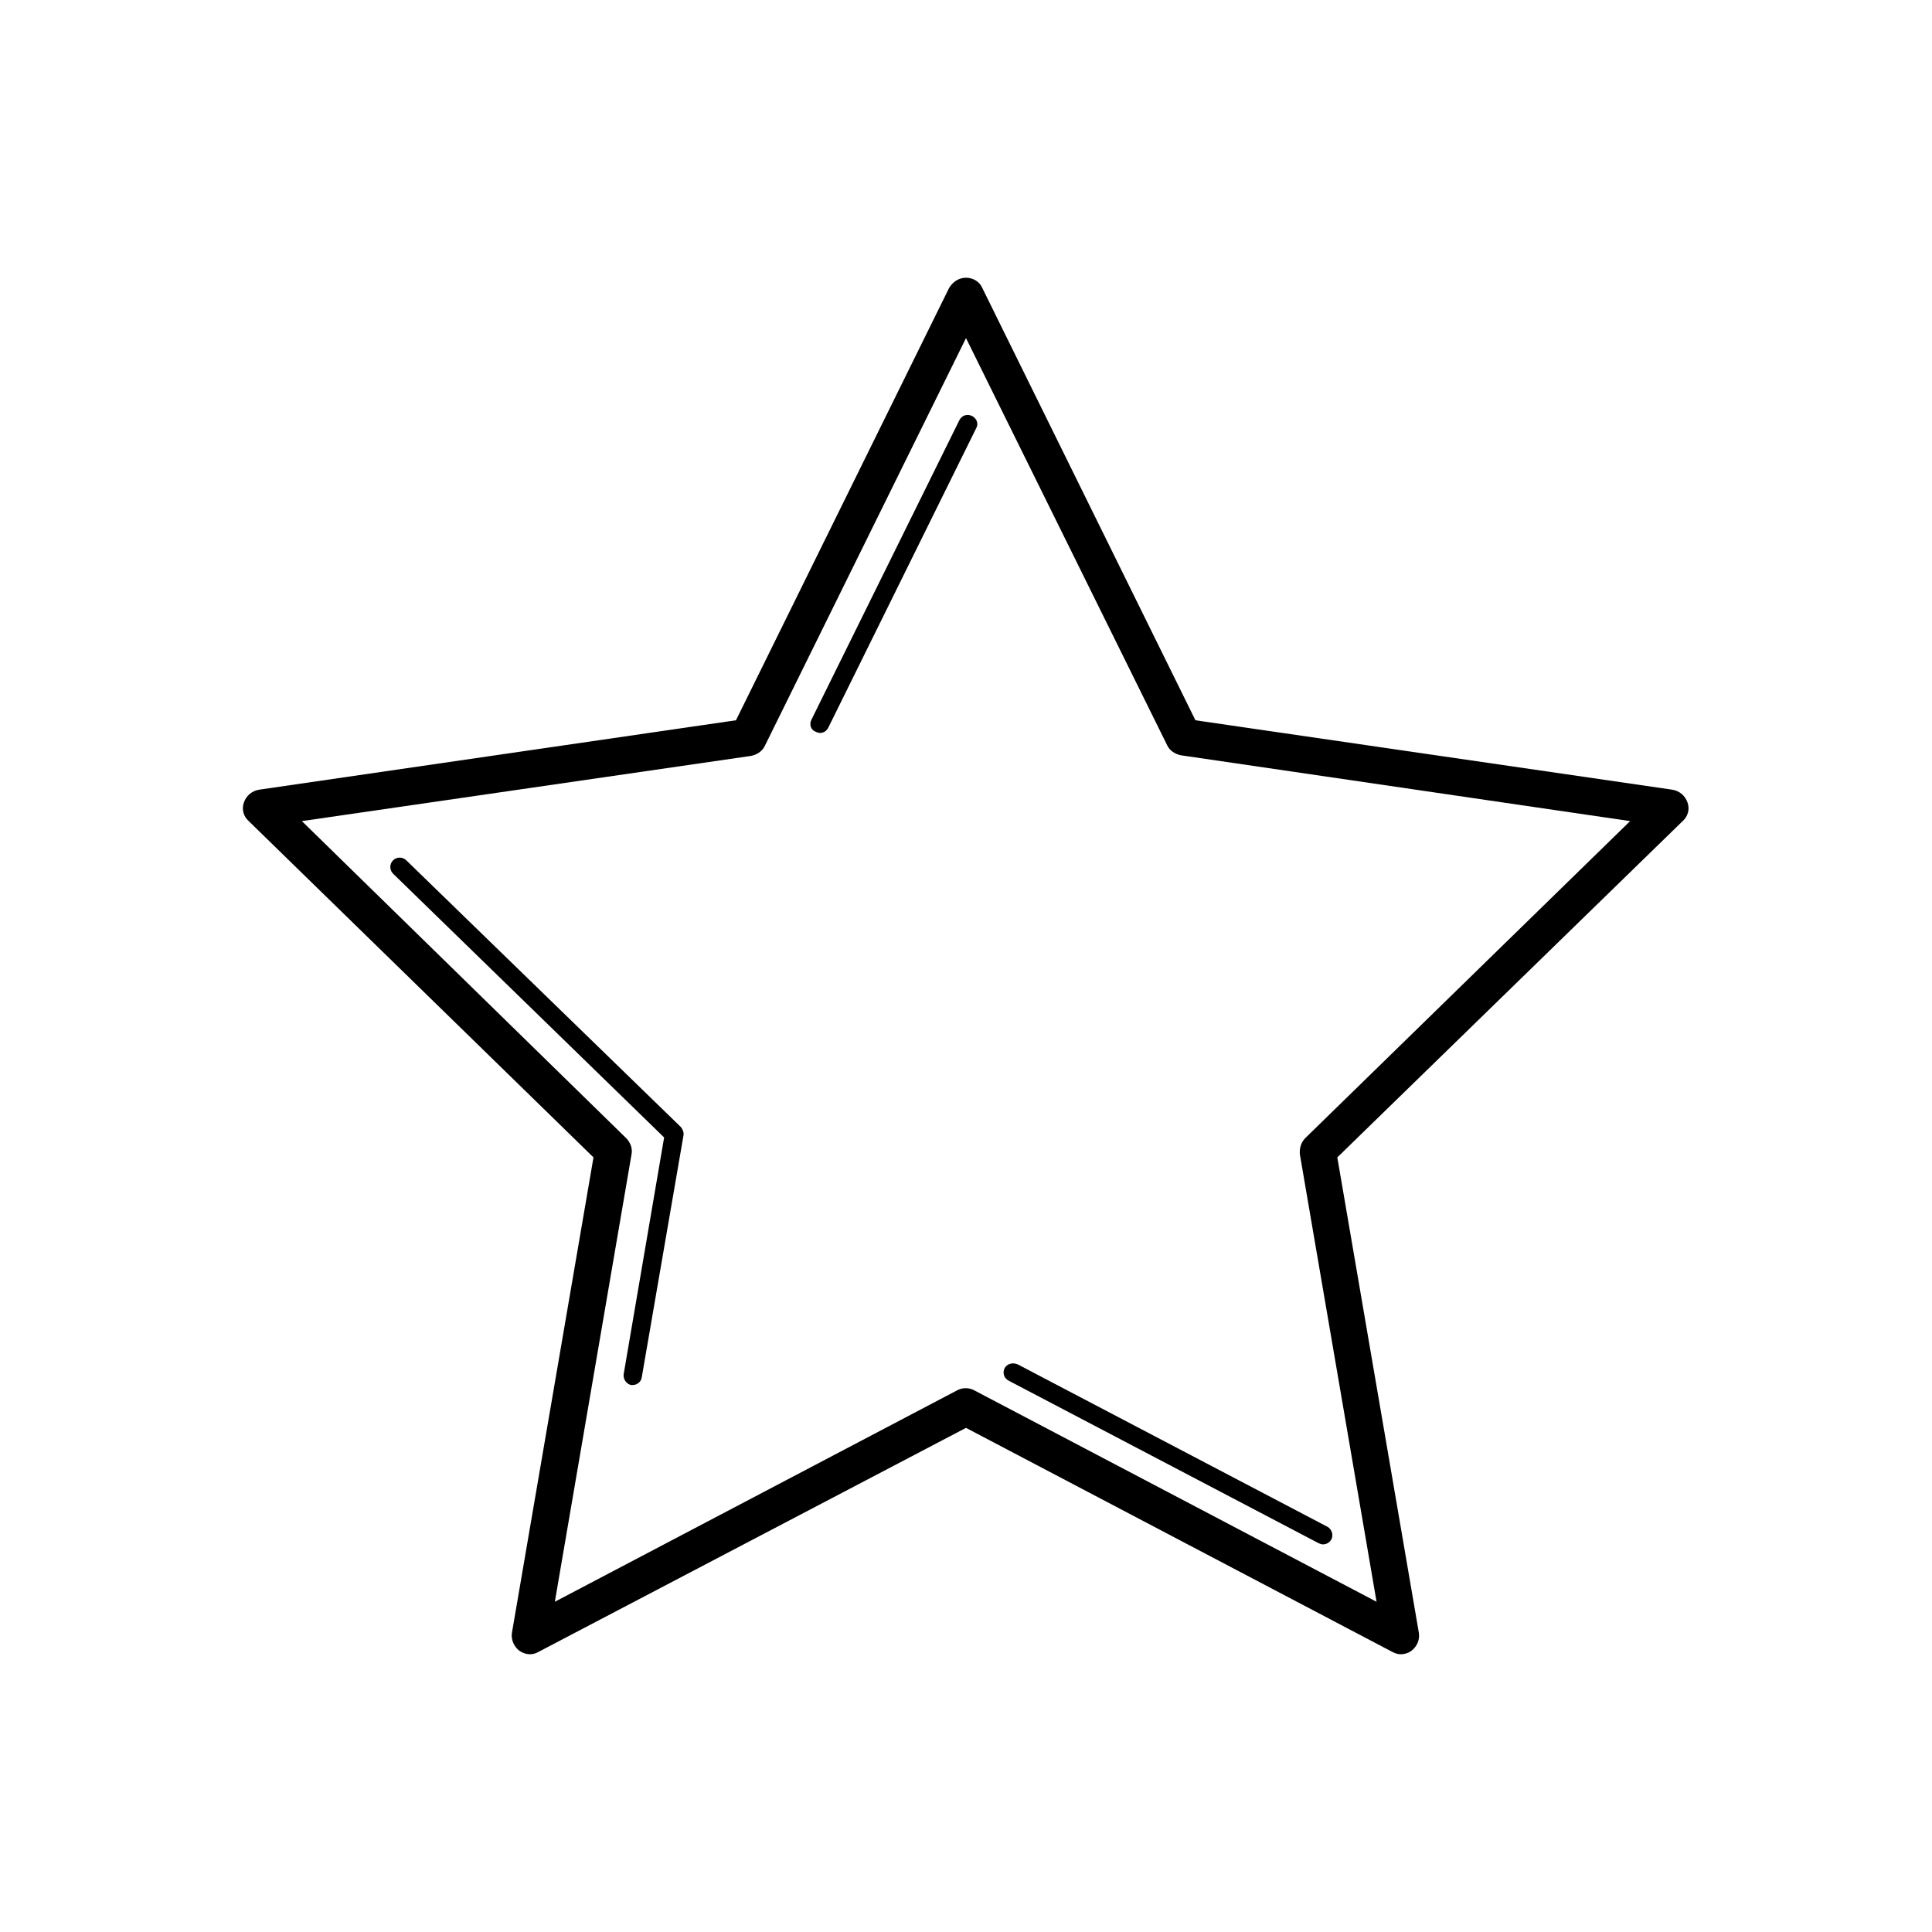
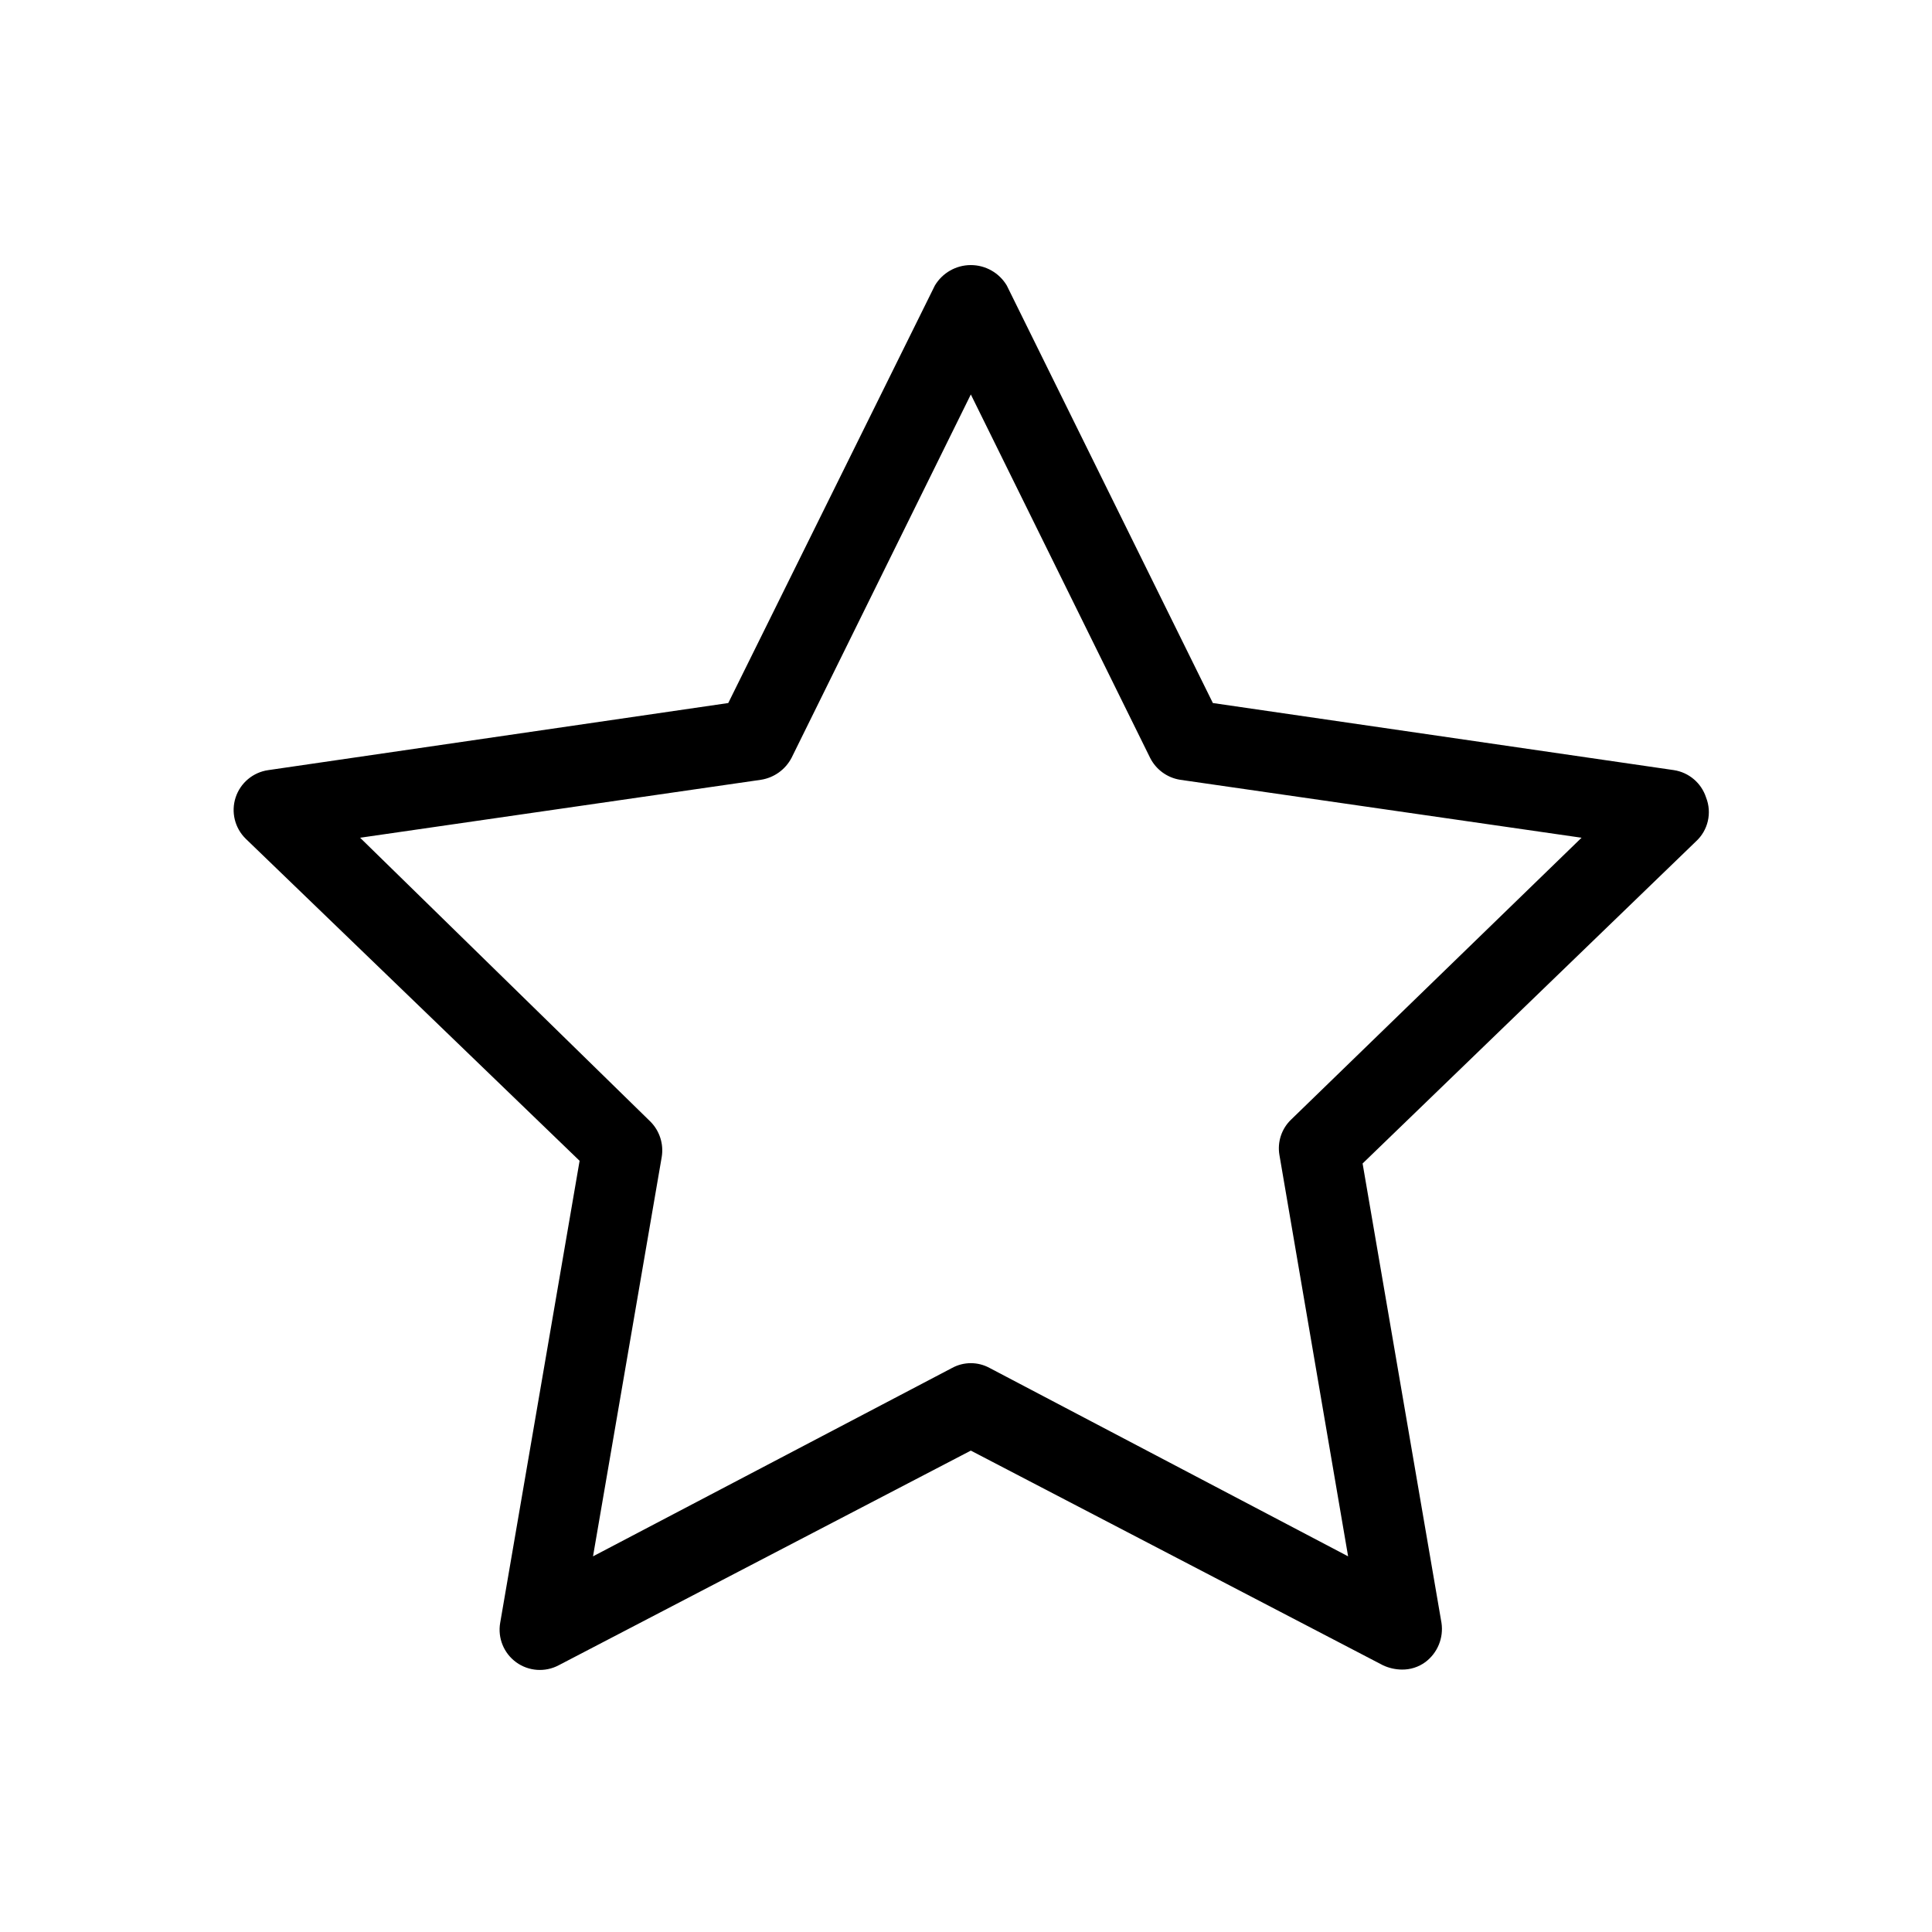
- <svg xmlns="http://www.w3.org/2000/svg" viewBox="0 0 32 32">
-   <path d="M27.95 13.29c-.04-.11-.13-.19-.25-.21l-7.9-1.15-3.53-7.16c-.04-.1-.15-.17-.27-.17-.12 0-.22.07-.28.17l-3.53 7.16-7.9 1.15c-.12.02-.21.1-.25.21-.04.11-.01.23.08.31l5.71 5.57-1.35 7.87c-.02.11.03.23.12.3.1.07.22.08.32.02L16 23.65l7.06 3.71c.04.02.09.04.14.04.06 0 .13-.02.18-.06.09-.07.14-.18.12-.3l-1.35-7.87 5.72-5.57c.09-.08.12-.2.08-.31zm-6.33 5.56c-.07.07-.1.17-.09.27l1.27 7.41-6.66-3.5c-.09-.05-.2-.05-.29 0l-6.66 3.5 1.27-7.41c.02-.1-.02-.2-.09-.27L5 13.6l7.44-1.08c.1-.02.19-.08.23-.17L16 5.6l3.33 6.74c.04.09.13.15.23.17L27 13.6l-5.38 5.25zm-4.98 3.81c-.04.08-.01.17.07.21l5.13 2.69c.02.01.05.02.07.02.06 0 .11-.03.14-.08.04-.07.01-.17-.06-.21l-5.13-2.69c-.09-.04-.18-.01-.22.06zM16.1 6.89c-.08-.04-.17-.01-.21.07l-2.45 4.96c-.04.08-.01.17.07.2.02.01.05.02.07.02.06 0 .11-.03.14-.09l2.45-4.96c.04-.07.01-.16-.07-.2zm-9.37 7.36c-.06-.06-.16-.06-.22 0s-.06.16 0 .22L11 18.84l-.67 3.92c-.01.08.04.16.12.18h.03c.07 0 .14-.05.15-.13l.69-4c.01-.05-.01-.1-.04-.14l-4.55-4.42z" />
+ <svg xmlns="http://www.w3.org/2000/svg" data-name="Layer 1" viewBox="0 0 36 36">
+   <path d="M31.79 14.86a.75.75 0 0 0-.6-.51L22.6 13.1l-3.84-7.78a.78.78 0 0 0-1.34 0l-3.85 7.78L5 14.35a.75.75 0 0 0-.42 1.28l6.22 6-1.48 8.61a.75.75 0 0 0 1.09.79l7.68-4 7.68 4a.85.85 0 0 0 .35.08.72.72 0 0 0 .44-.14.77.77 0 0 0 .3-.73l-1.47-8.56 6.21-6a.74.74 0 0 0 .19-.82zm-7.73 6a.74.74 0 0 0-.22.66L25.12 29l-6.68-3.51a.73.73 0 0 0-.7 0L11.05 29l1.28-7.44a.76.76 0 0 0-.21-.66l-5.41-5.29 7.47-1.08a.78.78 0 0 0 .57-.41l3.34-6.77 3.34 6.77a.76.76 0 0 0 .56.41l7.48 1.08z" />
</svg>
